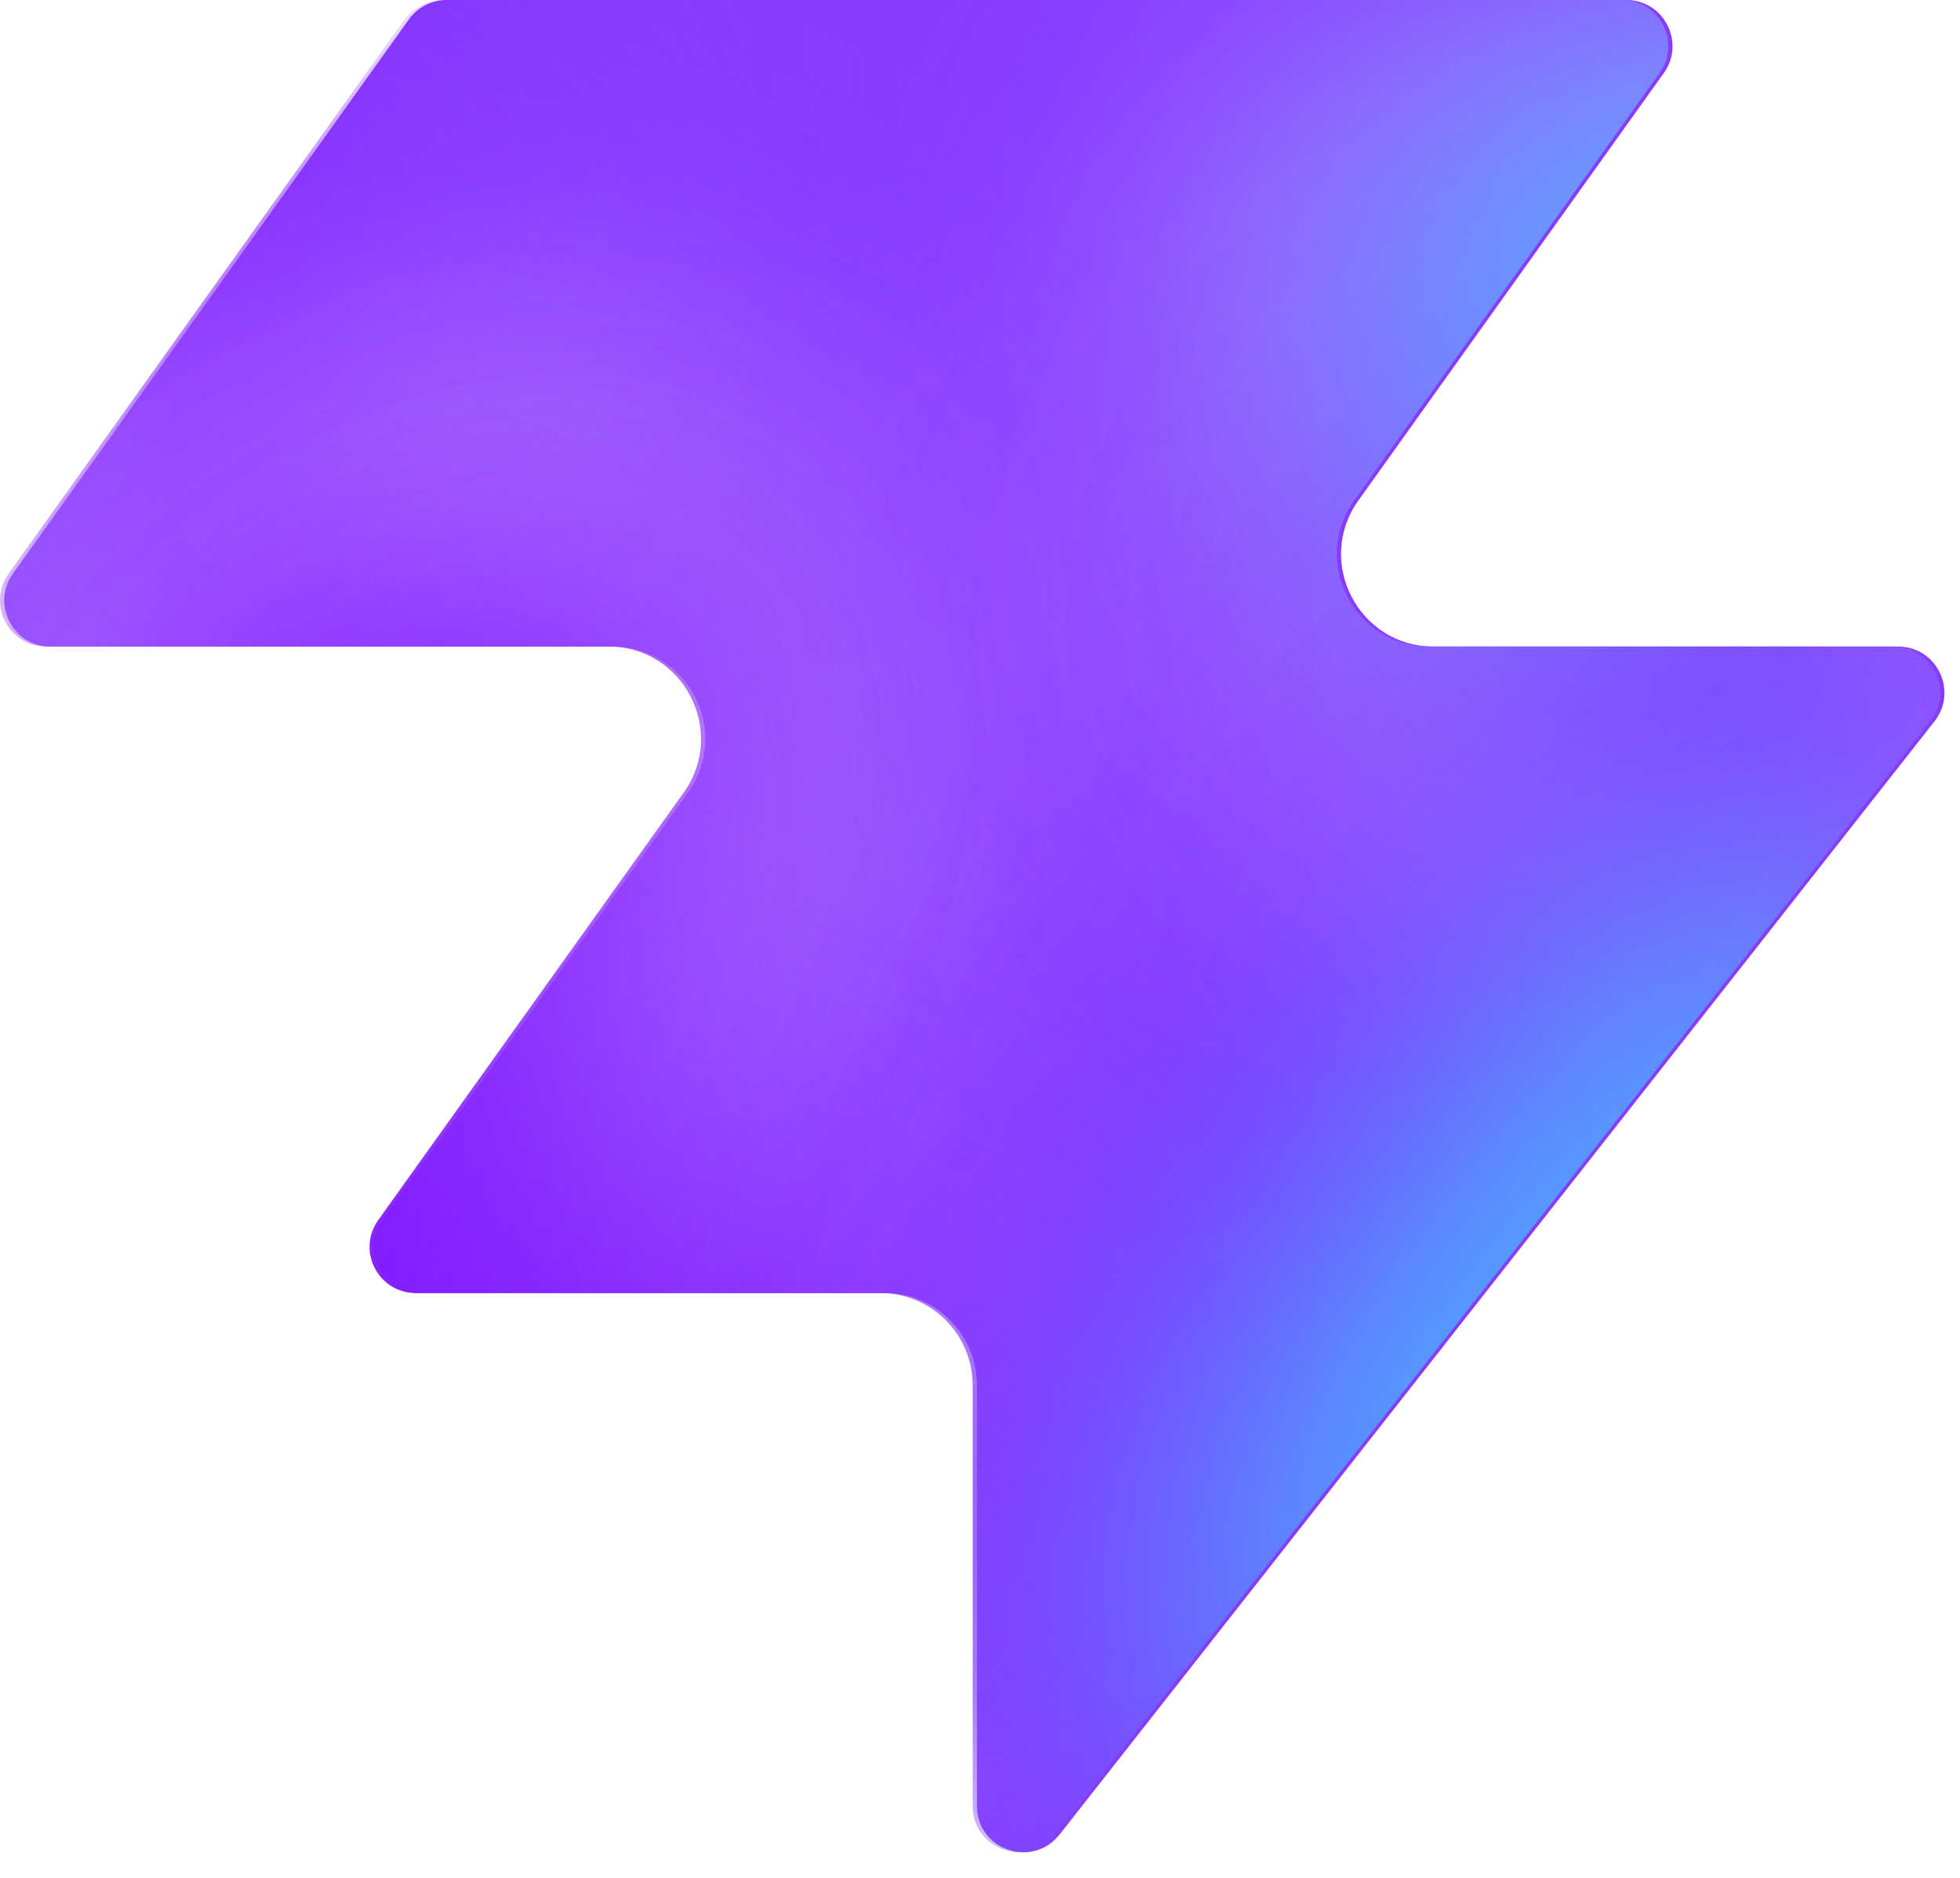
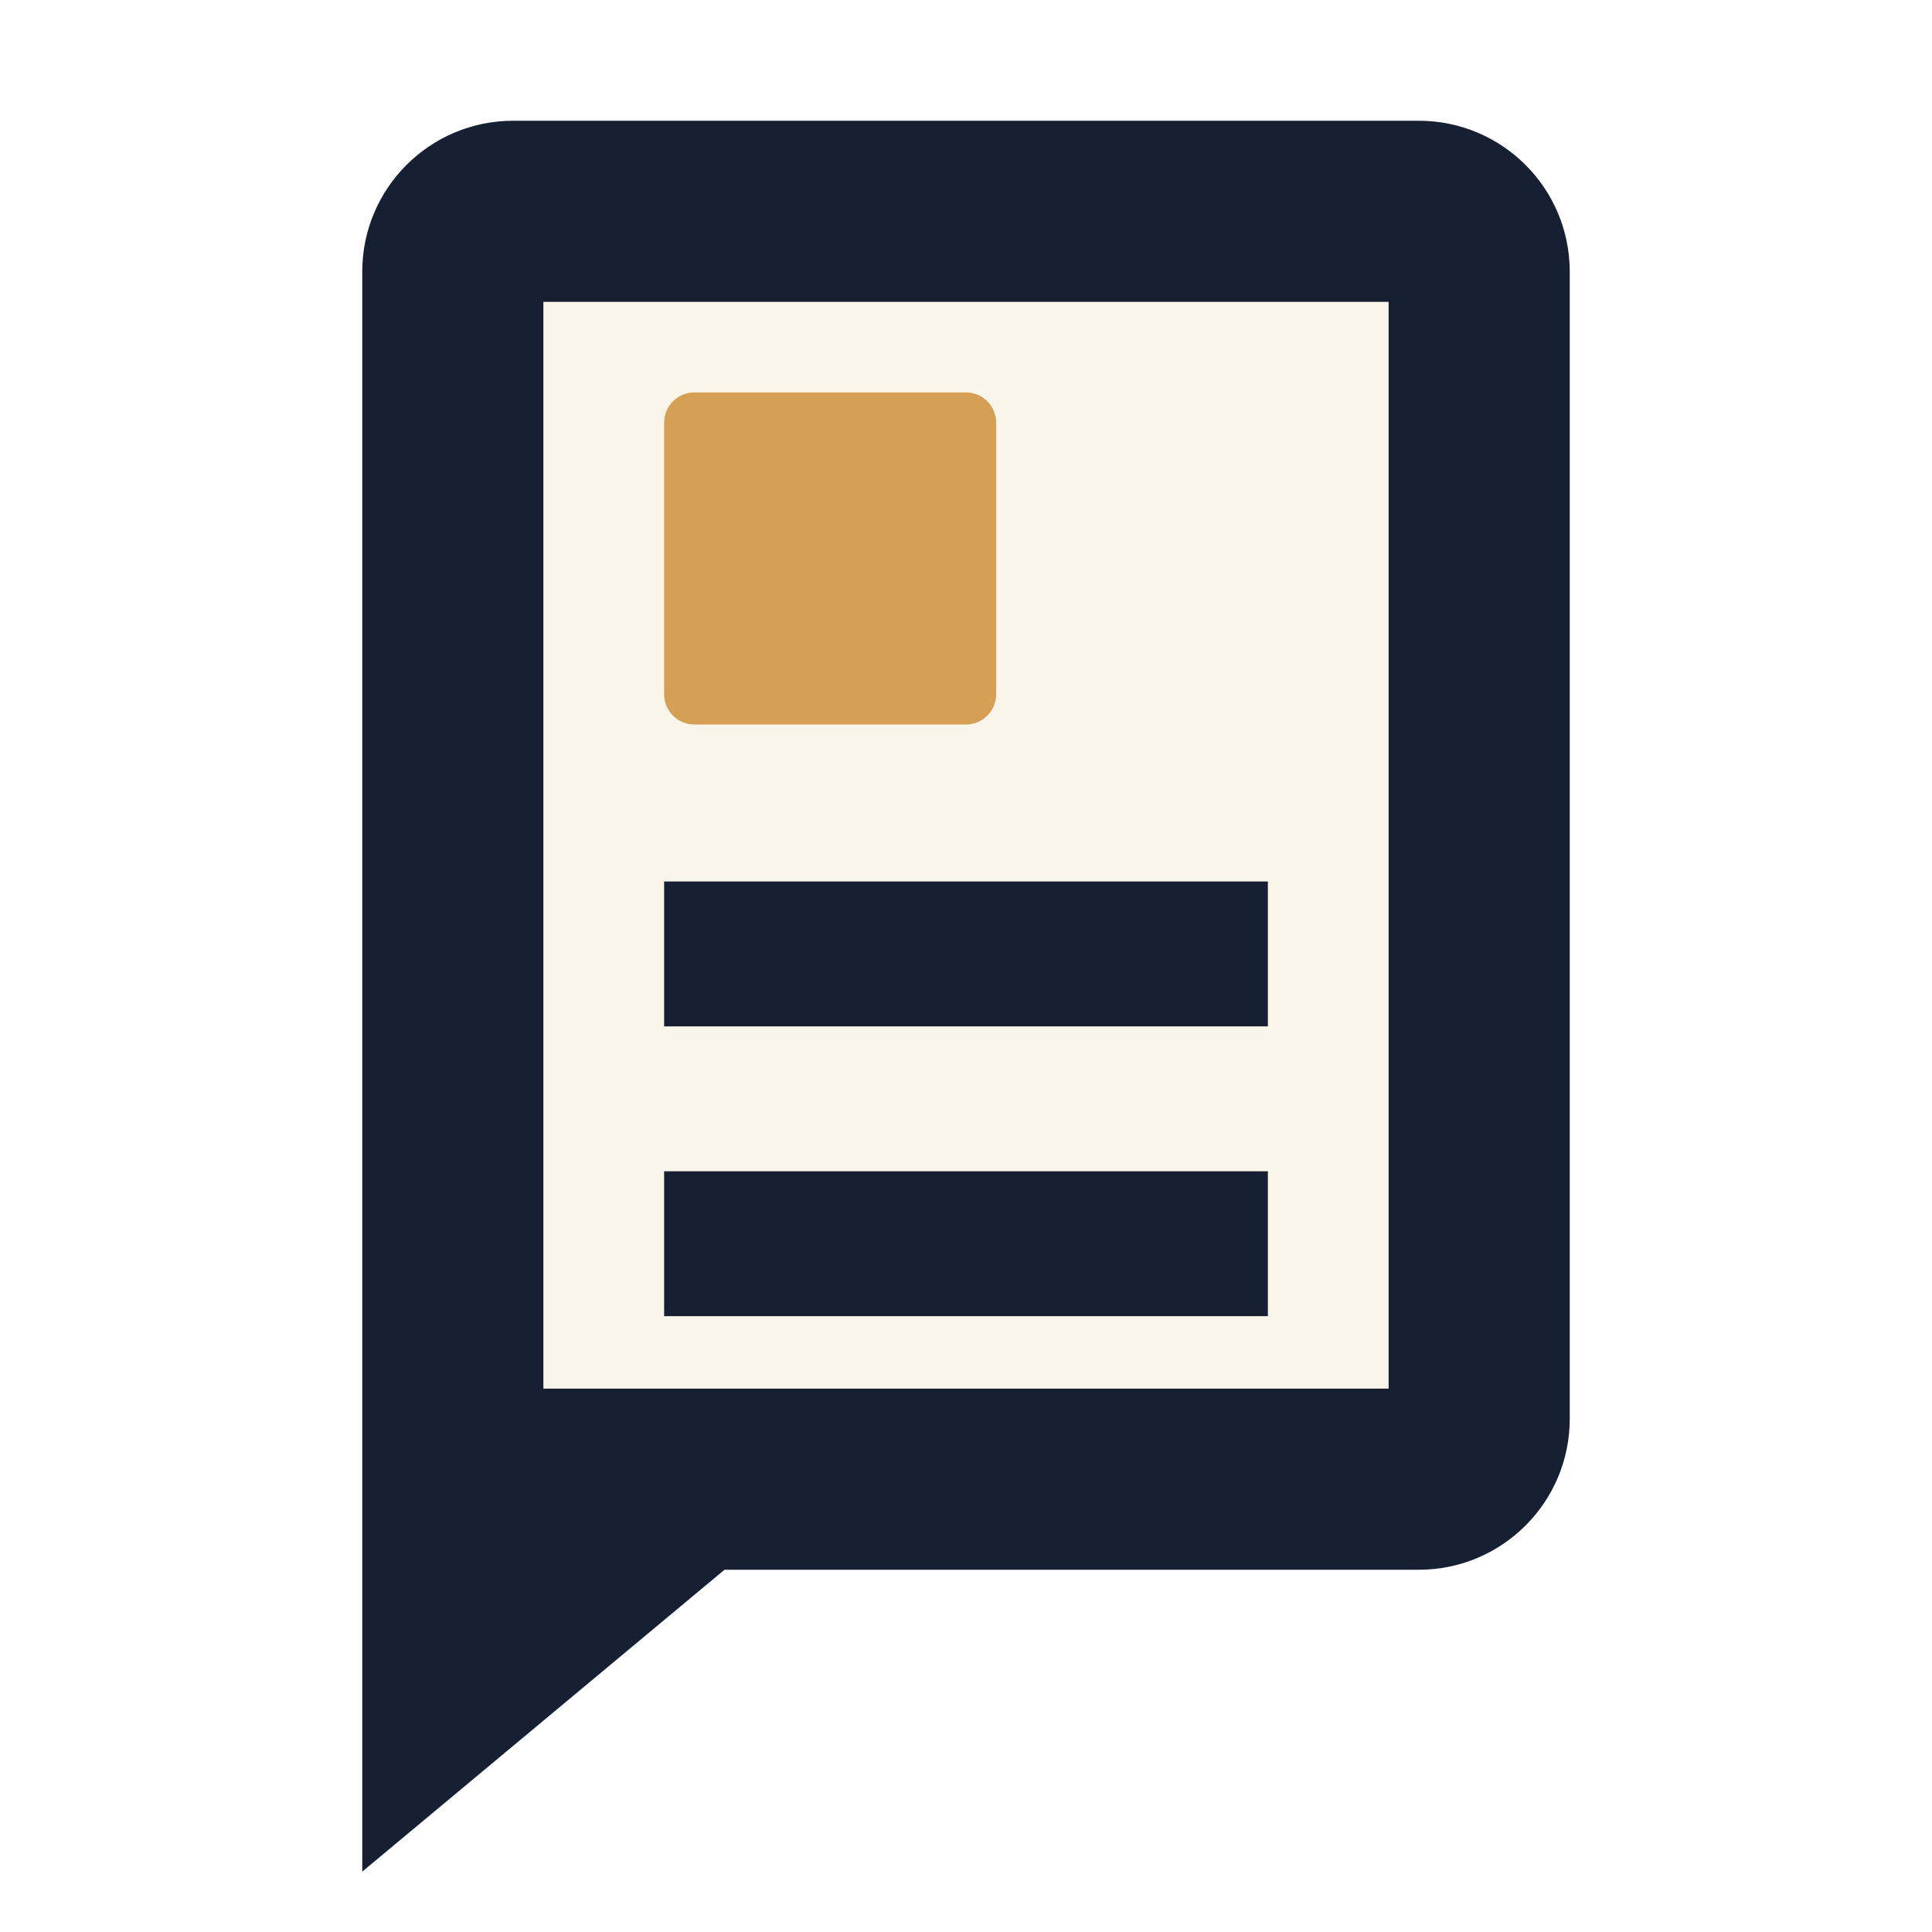
- <svg xmlns="http://www.w3.org/2000/svg" width="48" height="46" fill="none" viewBox="0 0 48 46">
-   <path fill="#863bff" d="M25.946 44.938c-.664.845-2.021.375-2.021-.698V33.937a2.26 2.26 0 0 0-2.262-2.262H10.287c-.92 0-1.456-1.04-.92-1.788l7.48-10.471c1.07-1.497 0-3.578-1.842-3.578H1.237c-.92 0-1.456-1.04-.92-1.788L10.013.474c.214-.297.556-.474.92-.474h28.894c.92 0 1.456 1.04.92 1.788l-7.48 10.471c-1.07 1.498 0 3.579 1.842 3.579h11.377c.943 0 1.473 1.088.89 1.83L25.947 44.94z" style="fill:#863bff;fill:color(display-p3 .525 .23 1);fill-opacity:1" />
-   <mask id="a" width="48" height="46" x="0" y="0" maskUnits="userSpaceOnUse" style="mask-type:alpha">
-     <path fill="#000" d="M25.842 44.938c-.664.844-2.021.375-2.021-.698V33.937a2.26 2.26 0 0 0-2.262-2.262H10.183c-.92 0-1.456-1.04-.92-1.788l7.48-10.471c1.07-1.498 0-3.579-1.842-3.579H1.133c-.92 0-1.456-1.04-.92-1.787L9.91.473c.214-.297.556-.474.92-.474h28.894c.92 0 1.456 1.04.92 1.788l-7.48 10.471c-1.07 1.498 0 3.578 1.842 3.578h11.377c.943 0 1.473 1.088.89 1.832L25.843 44.94z" style="fill:#000;fill-opacity:1" />
-   </mask>
-   <g mask="url(#a)">
-     <g filter="url(#b)">
-       <ellipse cx="5.508" cy="14.704" fill="#ede6ff" rx="5.508" ry="14.704" style="fill:#ede6ff;fill:color(display-p3 .927 .903 1);fill-opacity:1" transform="matrix(.00324 1 1 -.00324 -4.47 31.516)" />
-     </g>
-     <g filter="url(#c)">
-       <ellipse cx="10.399" cy="29.851" fill="#ede6ff" rx="10.399" ry="29.851" style="fill:#ede6ff;fill:color(display-p3 .927 .903 1);fill-opacity:1" transform="matrix(.00324 1 1 -.00324 -39.328 7.883)" />
-     </g>
-     <g filter="url(#d)">
-       <ellipse cx="5.508" cy="30.487" fill="#7e14ff" rx="5.508" ry="30.487" style="fill:#7e14ff;fill:color(display-p3 .492 .077 1);fill-opacity:1" transform="rotate(89.814 -25.913 -14.639)scale(1 -1)" />
-     </g>
-     <g filter="url(#e)">
-       <ellipse cx="5.508" cy="30.599" fill="#7e14ff" rx="5.508" ry="30.599" style="fill:#7e14ff;fill:color(display-p3 .492 .077 1);fill-opacity:1" transform="rotate(89.814 -32.644 -3.334)scale(1 -1)" />
-     </g>
-     <g filter="url(#f)">
-       <ellipse cx="5.508" cy="30.599" fill="#7e14ff" rx="5.508" ry="30.599" style="fill:#7e14ff;fill:color(display-p3 .492 .077 1);fill-opacity:1" transform="matrix(.00324 1 1 -.00324 -34.34 30.47)" />
-     </g>
-     <g filter="url(#g)">
-       <ellipse cx="14.072" cy="22.078" fill="#ede6ff" rx="14.072" ry="22.078" style="fill:#ede6ff;fill:color(display-p3 .927 .903 1);fill-opacity:1" transform="rotate(93.35 24.506 48.493)scale(-1 1)" />
-     </g>
-     <g filter="url(#h)">
-       <ellipse cx="3.47" cy="21.501" fill="#7e14ff" rx="3.47" ry="21.501" style="fill:#7e14ff;fill:color(display-p3 .492 .077 1);fill-opacity:1" transform="rotate(89.009 28.708 47.59)scale(-1 1)" />
-     </g>
-     <g filter="url(#i)">
-       <ellipse cx="3.47" cy="21.501" fill="#7e14ff" rx="3.47" ry="21.501" style="fill:#7e14ff;fill:color(display-p3 .492 .077 1);fill-opacity:1" transform="rotate(89.009 28.708 47.59)scale(-1 1)" />
-     </g>
-     <g filter="url(#j)">
-       <ellipse cx=".387" cy="8.972" fill="#7e14ff" rx="4.407" ry="29.108" style="fill:#7e14ff;fill:color(display-p3 .492 .077 1);fill-opacity:1" transform="rotate(39.51 .387 8.972)" />
-     </g>
-     <g filter="url(#k)">
-       <ellipse cx="47.523" cy="-6.092" fill="#7e14ff" rx="4.407" ry="29.108" style="fill:#7e14ff;fill:color(display-p3 .492 .077 1);fill-opacity:1" transform="rotate(37.892 47.523 -6.092)" />
-     </g>
-     <g filter="url(#l)">
-       <ellipse cx="41.412" cy="6.333" fill="#47bfff" rx="5.971" ry="9.665" style="fill:#47bfff;fill:color(display-p3 .28 .748 1);fill-opacity:1" transform="rotate(37.892 41.412 6.333)" />
-     </g>
-     <g filter="url(#m)">
-       <ellipse cx="-1.879" cy="38.332" fill="#7e14ff" rx="4.407" ry="29.108" style="fill:#7e14ff;fill:color(display-p3 .492 .077 1);fill-opacity:1" transform="rotate(37.892 -1.88 38.332)" />
-     </g>
-     <g filter="url(#n)">
-       <ellipse cx="-1.879" cy="38.332" fill="#7e14ff" rx="4.407" ry="29.108" style="fill:#7e14ff;fill:color(display-p3 .492 .077 1);fill-opacity:1" transform="rotate(37.892 -1.88 38.332)" />
-     </g>
-     <g filter="url(#o)">
-       <ellipse cx="35.651" cy="29.907" fill="#7e14ff" rx="4.407" ry="29.108" style="fill:#7e14ff;fill:color(display-p3 .492 .077 1);fill-opacity:1" transform="rotate(37.892 35.651 29.907)" />
-     </g>
-     <g filter="url(#p)">
-       <ellipse cx="38.418" cy="32.4" fill="#47bfff" rx="5.971" ry="15.297" style="fill:#47bfff;fill:color(display-p3 .28 .748 1);fill-opacity:1" transform="rotate(37.892 38.418 32.4)" />
-     </g>
-   </g>
-   <defs>
-     <filter id="b" width="60.045" height="41.654" x="-19.77" y="16.149" color-interpolation-filters="sRGB" filterUnits="userSpaceOnUse">
-       <feFlood flood-opacity="0" result="BackgroundImageFix" />
-       <feBlend in="SourceGraphic" in2="BackgroundImageFix" result="shape" />
-       <feGaussianBlur result="effect1_foregroundBlur_2002_17158" stdDeviation="7.659" />
-     </filter>
-     <filter id="c" width="90.34" height="51.437" x="-54.613" y="-7.533" color-interpolation-filters="sRGB" filterUnits="userSpaceOnUse">
-       <feFlood flood-opacity="0" result="BackgroundImageFix" />
-       <feBlend in="SourceGraphic" in2="BackgroundImageFix" result="shape" />
-       <feGaussianBlur result="effect1_foregroundBlur_2002_17158" stdDeviation="7.659" />
-     </filter>
-     <filter id="d" width="79.355" height="29.4" x="-49.64" y="2.03" color-interpolation-filters="sRGB" filterUnits="userSpaceOnUse">
-       <feFlood flood-opacity="0" result="BackgroundImageFix" />
-       <feBlend in="SourceGraphic" in2="BackgroundImageFix" result="shape" />
-       <feGaussianBlur result="effect1_foregroundBlur_2002_17158" stdDeviation="4.596" />
-     </filter>
-     <filter id="e" width="79.579" height="29.4" x="-45.045" y="20.029" color-interpolation-filters="sRGB" filterUnits="userSpaceOnUse">
-       <feFlood flood-opacity="0" result="BackgroundImageFix" />
-       <feBlend in="SourceGraphic" in2="BackgroundImageFix" result="shape" />
-       <feGaussianBlur result="effect1_foregroundBlur_2002_17158" stdDeviation="4.596" />
-     </filter>
-     <filter id="f" width="79.579" height="29.4" x="-43.513" y="21.178" color-interpolation-filters="sRGB" filterUnits="userSpaceOnUse">
-       <feFlood flood-opacity="0" result="BackgroundImageFix" />
-       <feBlend in="SourceGraphic" in2="BackgroundImageFix" result="shape" />
-       <feGaussianBlur result="effect1_foregroundBlur_2002_17158" stdDeviation="4.596" />
-     </filter>
-     <filter id="g" width="74.749" height="58.852" x="15.756" y="-17.901" color-interpolation-filters="sRGB" filterUnits="userSpaceOnUse">
-       <feFlood flood-opacity="0" result="BackgroundImageFix" />
-       <feBlend in="SourceGraphic" in2="BackgroundImageFix" result="shape" />
-       <feGaussianBlur result="effect1_foregroundBlur_2002_17158" stdDeviation="7.659" />
-     </filter>
-     <filter id="h" width="61.377" height="25.362" x="23.548" y="2.284" color-interpolation-filters="sRGB" filterUnits="userSpaceOnUse">
-       <feFlood flood-opacity="0" result="BackgroundImageFix" />
-       <feBlend in="SourceGraphic" in2="BackgroundImageFix" result="shape" />
-       <feGaussianBlur result="effect1_foregroundBlur_2002_17158" stdDeviation="4.596" />
-     </filter>
-     <filter id="i" width="61.377" height="25.362" x="23.548" y="2.284" color-interpolation-filters="sRGB" filterUnits="userSpaceOnUse">
-       <feFlood flood-opacity="0" result="BackgroundImageFix" />
-       <feBlend in="SourceGraphic" in2="BackgroundImageFix" result="shape" />
-       <feGaussianBlur result="effect1_foregroundBlur_2002_17158" stdDeviation="4.596" />
-     </filter>
-     <filter id="j" width="56.045" height="63.649" x="-27.636" y="-22.853" color-interpolation-filters="sRGB" filterUnits="userSpaceOnUse">
-       <feFlood flood-opacity="0" result="BackgroundImageFix" />
-       <feBlend in="SourceGraphic" in2="BackgroundImageFix" result="shape" />
-       <feGaussianBlur result="effect1_foregroundBlur_2002_17158" stdDeviation="4.596" />
-     </filter>
-     <filter id="k" width="54.814" height="64.646" x="20.116" y="-38.415" color-interpolation-filters="sRGB" filterUnits="userSpaceOnUse">
-       <feFlood flood-opacity="0" result="BackgroundImageFix" />
-       <feBlend in="SourceGraphic" in2="BackgroundImageFix" result="shape" />
-       <feGaussianBlur result="effect1_foregroundBlur_2002_17158" stdDeviation="4.596" />
-     </filter>
-     <filter id="l" width="33.541" height="35.313" x="24.641" y="-11.323" color-interpolation-filters="sRGB" filterUnits="userSpaceOnUse">
-       <feFlood flood-opacity="0" result="BackgroundImageFix" />
-       <feBlend in="SourceGraphic" in2="BackgroundImageFix" result="shape" />
-       <feGaussianBlur result="effect1_foregroundBlur_2002_17158" stdDeviation="4.596" />
-     </filter>
-     <filter id="m" width="54.814" height="64.646" x="-29.286" y="6.009" color-interpolation-filters="sRGB" filterUnits="userSpaceOnUse">
-       <feFlood flood-opacity="0" result="BackgroundImageFix" />
-       <feBlend in="SourceGraphic" in2="BackgroundImageFix" result="shape" />
-       <feGaussianBlur result="effect1_foregroundBlur_2002_17158" stdDeviation="4.596" />
-     </filter>
-     <filter id="n" width="54.814" height="64.646" x="-29.286" y="6.009" color-interpolation-filters="sRGB" filterUnits="userSpaceOnUse">
-       <feFlood flood-opacity="0" result="BackgroundImageFix" />
-       <feBlend in="SourceGraphic" in2="BackgroundImageFix" result="shape" />
-       <feGaussianBlur result="effect1_foregroundBlur_2002_17158" stdDeviation="4.596" />
-     </filter>
-     <filter id="o" width="54.814" height="64.646" x="8.244" y="-2.416" color-interpolation-filters="sRGB" filterUnits="userSpaceOnUse">
-       <feFlood flood-opacity="0" result="BackgroundImageFix" />
-       <feBlend in="SourceGraphic" in2="BackgroundImageFix" result="shape" />
-       <feGaussianBlur result="effect1_foregroundBlur_2002_17158" stdDeviation="4.596" />
-     </filter>
-     <filter id="p" width="39.409" height="43.623" x="18.713" y="10.588" color-interpolation-filters="sRGB" filterUnits="userSpaceOnUse">
-       <feFlood flood-opacity="0" result="BackgroundImageFix" />
-       <feBlend in="SourceGraphic" in2="BackgroundImageFix" result="shape" />
-       <feGaussianBlur result="effect1_foregroundBlur_2002_17158" stdDeviation="4.596" />
-     </filter>
-   </defs>
+ <svg xmlns="http://www.w3.org/2000/svg" viewBox="0 0 32 32" fill="none">
+   <path d="M9 5H23a0 0 0 0 1 0 0V23a0 0 0 0 1 0 0H9V5a0 0 0 0 1 0 0Z" fill="#FAF5EA" />
+   <path d="M8.5 2H23.5a2.5 2.5 0 0 1 2.5 2.5V23.5a2.5 2.5 0 0 1 -2.5 2.5H12L6 31V4.5a2.5 2.5 0 0 1 2.5 -2.5ZM9 5H23a0 0 0 0 1 0 0V23a0 0 0 0 1 0 0H9V5a0 0 0 0 1 0 0Z" fill="#172033" fill-rule="evenodd" />
+   <rect x="11" y="6.5" width="5.5" height="5.5" rx="0.5" fill="#D6A054" />
+   <rect x="11" y="14.6" width="10" height="2.4" fill="#172033" />
+   <rect x="11" y="19.4" width="10" height="2.4" fill="#172033" />
</svg>
